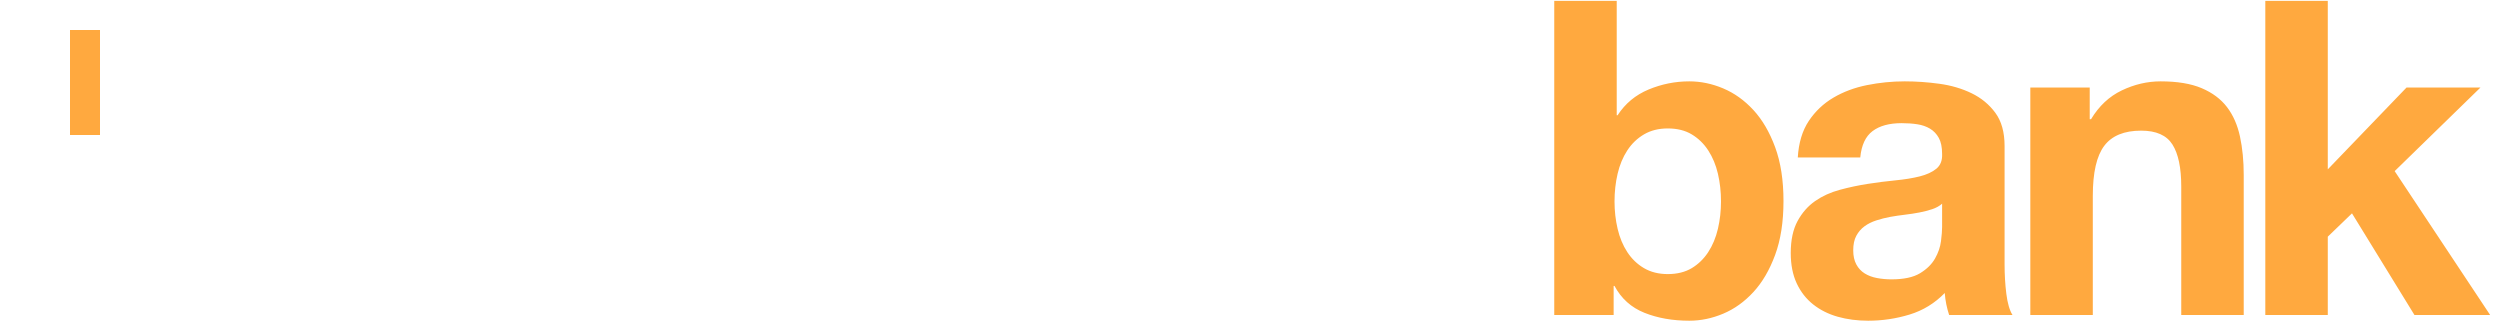
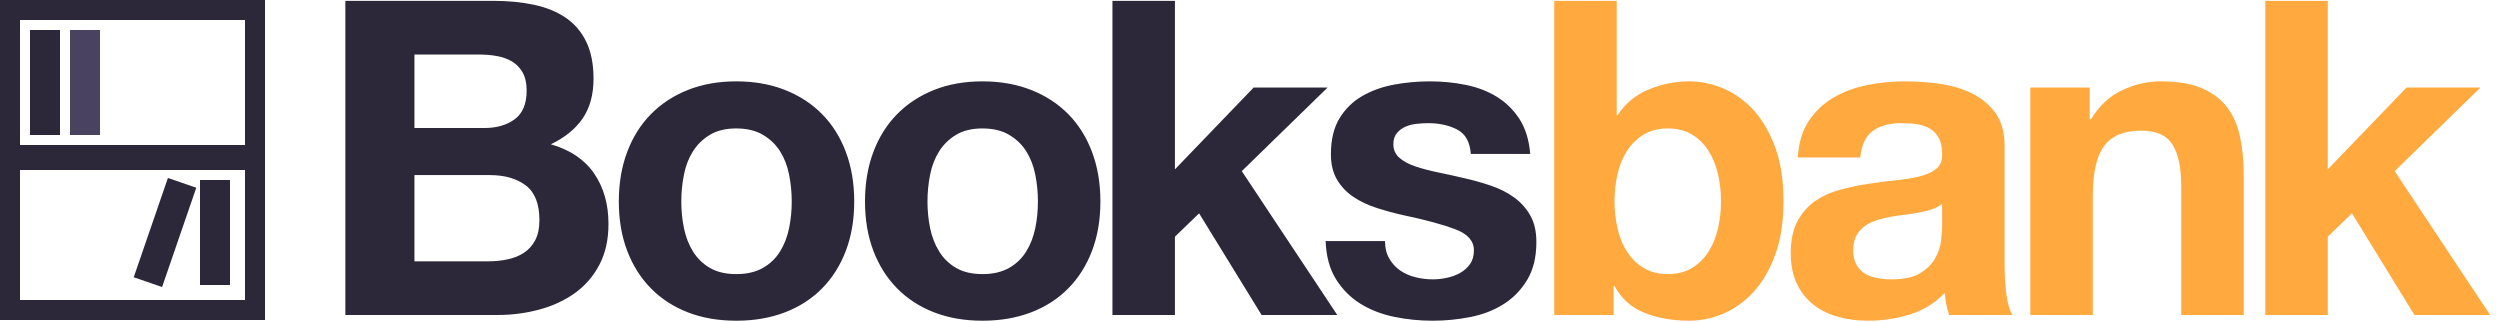
<svg xmlns="http://www.w3.org/2000/svg" width="210px" height="27px" viewBox="0 0 210 27" version="1.1">
-   <defs>
-     <filter id="filter-1">
-       <feColorMatrix in="SourceGraphic" type="matrix" values="0 0 0 0 1 0 0 0 0 1 0 0 0 0 1 0 0 0 1 0" />
-     </filter>
-   </defs>
-   <g id="Logo-2-colour" stroke="none" stroke-width="1" fill="none" fill-rule="evenodd">
-     <g id="Group-2">
-       <g filter="url(#filter-1)" id="Group-Copy-5">
-         <g>
-           <g id="Booksbank" transform="translate(29.01024, 0.07056)" fill="#2C283A" fill-rule="nonzero">
-             <path d="M12.788,26.389 C13.971,26.389 15.123,26.242 16.244,25.946 C17.365,25.65 18.363,25.194 19.238,24.578 C20.112,23.962 20.808,23.168 21.326,22.194 C21.843,21.221 22.102,20.069 22.102,18.739 C22.102,17.088 21.702,15.677 20.901,14.507 C20.1,13.336 18.887,12.517 17.26,12.049 C18.443,11.482 19.336,10.755 19.94,9.868 C20.544,8.981 20.845,7.872 20.845,6.542 C20.845,5.31 20.642,4.275 20.236,3.437 C19.829,2.6 19.256,1.928 18.517,1.423 C17.778,0.918 16.891,0.554 15.856,0.333 C14.821,0.111 13.675,0 12.419,0 L0,0 L0,26.389 L12.788,26.389 Z M11.679,10.681 L5.803,10.681 L5.803,4.509 L11.236,4.509 C11.753,4.509 12.252,4.552 12.733,4.638 C13.213,4.725 13.638,4.879 14.008,5.1 C14.377,5.322 14.673,5.63 14.895,6.024 C15.117,6.419 15.228,6.924 15.228,7.54 C15.228,8.649 14.895,9.449 14.23,9.942 C13.564,10.435 12.714,10.681 11.679,10.681 Z M12.012,21.88 L5.803,21.88 L5.803,14.636 L12.123,14.636 C13.38,14.636 14.39,14.926 15.154,15.505 C15.917,16.084 16.299,17.051 16.299,18.406 C16.299,19.096 16.182,19.663 15.948,20.106 C15.714,20.55 15.4,20.901 15.006,21.16 C14.612,21.418 14.156,21.603 13.638,21.714 C13.121,21.825 12.579,21.88 12.012,21.88 Z M32.839,26.87 C34.342,26.87 35.703,26.636 36.923,26.168 C38.143,25.7 39.184,25.028 40.046,24.153 C40.909,23.279 41.574,22.225 42.042,20.993 C42.51,19.761 42.744,18.381 42.744,16.854 C42.744,15.326 42.51,13.94 42.042,12.696 C41.574,11.451 40.909,10.392 40.046,9.517 C39.184,8.642 38.143,7.965 36.923,7.484 C35.703,7.004 34.342,6.764 32.839,6.764 C31.336,6.764 29.981,7.004 28.773,7.484 C27.566,7.965 26.531,8.642 25.669,9.517 C24.806,10.392 24.141,11.451 23.673,12.696 C23.205,13.94 22.971,15.326 22.971,16.854 C22.971,18.381 23.205,19.761 23.673,20.993 C24.141,22.225 24.806,23.279 25.669,24.153 C26.531,25.028 27.566,25.7 28.773,26.168 C29.981,26.636 31.336,26.87 32.839,26.87 Z M32.839,22.952 C31.952,22.952 31.213,22.78 30.621,22.435 C30.03,22.09 29.556,21.628 29.198,21.049 C28.841,20.47 28.589,19.817 28.441,19.09 C28.293,18.363 28.219,17.618 28.219,16.854 C28.219,16.09 28.293,15.338 28.441,14.599 C28.589,13.86 28.841,13.207 29.198,12.64 C29.556,12.074 30.03,11.612 30.621,11.254 C31.213,10.897 31.952,10.718 32.839,10.718 C33.726,10.718 34.471,10.897 35.075,11.254 C35.679,11.612 36.159,12.074 36.517,12.64 C36.874,13.207 37.126,13.86 37.274,14.599 C37.422,15.338 37.496,16.09 37.496,16.854 C37.496,17.618 37.422,18.363 37.274,19.09 C37.126,19.817 36.874,20.47 36.517,21.049 C36.159,21.628 35.679,22.09 35.075,22.435 C34.471,22.78 33.726,22.952 32.839,22.952 Z M53.518,26.87 C55.021,26.87 56.383,26.636 57.602,26.168 C58.822,25.7 59.863,25.028 60.725,24.153 C61.588,23.279 62.253,22.225 62.721,20.993 C63.189,19.761 63.424,18.381 63.424,16.854 C63.424,15.326 63.189,13.94 62.721,12.696 C62.253,11.451 61.588,10.392 60.725,9.517 C59.863,8.642 58.822,7.965 57.602,7.484 C56.383,7.004 55.021,6.764 53.518,6.764 C52.015,6.764 50.66,7.004 49.453,7.484 C48.245,7.965 47.21,8.642 46.348,9.517 C45.486,10.392 44.82,11.451 44.352,12.696 C43.884,13.94 43.65,15.326 43.65,16.854 C43.65,18.381 43.884,19.761 44.352,20.993 C44.82,22.225 45.486,23.279 46.348,24.153 C47.21,25.028 48.245,25.7 49.453,26.168 C50.66,26.636 52.015,26.87 53.518,26.87 Z M53.518,22.952 C52.631,22.952 51.892,22.78 51.301,22.435 C50.709,22.09 50.235,21.628 49.878,21.049 C49.52,20.47 49.268,19.817 49.12,19.09 C48.972,18.363 48.898,17.618 48.898,16.854 C48.898,16.09 48.972,15.338 49.12,14.599 C49.268,13.86 49.52,13.207 49.878,12.64 C50.235,12.074 50.709,11.612 51.301,11.254 C51.892,10.897 52.631,10.718 53.518,10.718 C54.405,10.718 55.151,10.897 55.754,11.254 C56.358,11.612 56.838,12.074 57.196,12.64 C57.553,13.207 57.806,13.86 57.953,14.599 C58.101,15.338 58.175,16.09 58.175,16.854 C58.175,17.618 58.101,18.363 57.953,19.09 C57.806,19.817 57.553,20.47 57.196,21.049 C56.838,21.628 56.358,22.09 55.754,22.435 C55.151,22.78 54.405,22.952 53.518,22.952 Z M69.683,26.389 L69.683,19.811 L71.716,17.852 L76.964,26.389 L83.322,26.389 L75.301,14.304 L82.508,7.281 L76.299,7.281 L69.683,14.156 L69.683,0 L64.435,0 L64.435,26.389 L69.683,26.389 Z M91.323,26.87 C92.408,26.87 93.473,26.765 94.52,26.556 C95.568,26.346 96.498,25.983 97.311,25.465 C98.124,24.948 98.783,24.264 99.288,23.414 C99.793,22.564 100.046,21.511 100.046,20.254 C100.046,19.367 99.874,18.622 99.529,18.018 C99.184,17.414 98.728,16.909 98.161,16.503 C97.594,16.096 96.948,15.77 96.221,15.523 C95.494,15.277 94.748,15.067 93.985,14.895 C93.245,14.722 92.518,14.562 91.804,14.414 C91.089,14.267 90.455,14.1 89.9,13.915 C89.346,13.731 88.896,13.49 88.551,13.195 C88.206,12.899 88.034,12.517 88.034,12.049 C88.034,11.655 88.133,11.341 88.33,11.106 C88.527,10.872 88.767,10.694 89.05,10.571 C89.334,10.447 89.648,10.367 89.993,10.33 C90.338,10.293 90.658,10.275 90.954,10.275 C91.89,10.275 92.703,10.454 93.393,10.811 C94.083,11.168 94.465,11.852 94.539,12.862 L99.529,12.862 C99.43,11.679 99.128,10.7 98.623,9.924 C98.118,9.148 97.483,8.525 96.72,8.057 C95.956,7.589 95.087,7.256 94.114,7.059 C93.141,6.862 92.137,6.764 91.102,6.764 C90.067,6.764 89.057,6.856 88.071,7.041 C87.085,7.226 86.198,7.546 85.41,8.002 C84.621,8.458 83.987,9.08 83.506,9.868 C83.026,10.657 82.786,11.667 82.786,12.899 C82.786,13.737 82.958,14.445 83.303,15.024 C83.648,15.603 84.104,16.084 84.671,16.466 C85.237,16.848 85.884,17.156 86.611,17.39 C87.338,17.624 88.083,17.827 88.847,18 C90.72,18.394 92.18,18.788 93.227,19.182 C94.274,19.576 94.798,20.168 94.798,20.956 C94.798,21.424 94.687,21.813 94.465,22.121 C94.243,22.429 93.966,22.675 93.633,22.86 C93.301,23.045 92.931,23.18 92.525,23.266 C92.118,23.353 91.73,23.396 91.36,23.396 C90.843,23.396 90.344,23.334 89.864,23.211 C89.383,23.088 88.958,22.897 88.588,22.638 C88.219,22.379 87.917,22.047 87.683,21.64 C87.449,21.234 87.332,20.747 87.332,20.18 L82.342,20.18 C82.391,21.461 82.681,22.527 83.211,23.377 C83.74,24.227 84.418,24.911 85.244,25.428 C86.069,25.946 87.011,26.316 88.071,26.537 C89.13,26.759 90.215,26.87 91.323,26.87 Z" id="Books" />
-           </g>
-           <g id="Group">
-             <rect id="Rectangle" stroke="#2C283A" stroke-width="1.68" x="0.84" y="0.84" width="20.58" height="25.2" />
-             <line x1="1.26" y1="13.23" x2="20.16" y2="13.23" id="Line" stroke="#2C283A" stroke-width="2.1" stroke-linecap="square" />
-             <rect id="Rectangle-Copy-2" fill="#2C283A" x="16.8" y="15.12" width="2.52" height="8.82" />
-             <rect id="Rectangle-Copy" fill="#2C283A" x="2.52" y="2.52" width="2.52" height="8.82" />
-             <rect id="Rectangle-Copy-3" fill="#2C283A" transform="translate(13.86, 19.53) rotate(19) translate(-13.86, -19.53) " x="12.6" y="15.12" width="2.52" height="8.82" />
-           </g>
-         </g>
+   <g id="Home-page" stroke="none" stroke-width="1" fill="none" fill-rule="evenodd">
+     <g id="Sign-up" transform="translate(-375, -24)">
+       <g id="Logo" transform="translate(375, 24)">
+         <rect id="Rectangle" stroke="#2C283A" stroke-width="1.68" x="0.84" y="0.84" width="20.58" height="25.2" />
+         <line x1="1.26" y1="13.23" x2="20.16" y2="13.23" id="Line" stroke="#2C283A" stroke-width="2.1" stroke-linecap="square" />
+         <rect id="Rectangle-Copy-2" fill="#2C283A" x="16.8" y="15.12" width="2.52" height="8.82" />
+         <rect id="Rectangle-Copy" fill="#2C283A" x="2.52" y="2.52" width="2.52" height="8.82" />
+         <rect id="Rectangle-Copy-3" fill="#2C283A" transform="translate(13.86, 19.53) rotate(19) translate(-13.86, -19.53) " x="12.6" y="15.12" width="2.52" height="8.82" />
+         <rect id="Rectangle" fill="#494360" x="5.88" y="2.52" width="2.52" height="8.82" />
+         <path d="M41.798,26.46 C42.981,26.46 44.133,26.312 45.254,26.016 C46.375,25.721 47.373,25.265 48.248,24.649 C49.123,24.033 49.819,23.238 50.336,22.265 C50.854,21.292 51.112,20.14 51.112,18.809 C51.112,17.158 50.712,15.748 49.911,14.577 C49.11,13.407 47.897,12.588 46.271,12.12 C47.453,11.553 48.346,10.826 48.95,9.939 C49.554,9.052 49.856,7.943 49.856,6.612 C49.856,5.38 49.652,4.346 49.246,3.508 C48.839,2.67 48.266,1.999 47.527,1.494 C46.788,0.988 45.901,0.625 44.866,0.403 C43.831,0.181 42.685,0.071 41.429,0.071 L29.01,0.071 L29.01,26.46 L41.798,26.46 Z M40.69,10.752 L34.813,10.752 L34.813,4.58 L40.246,4.58 C40.764,4.58 41.262,4.623 41.743,4.709 C42.223,4.795 42.648,4.949 43.018,5.171 C43.388,5.393 43.683,5.701 43.905,6.095 C44.127,6.489 44.238,6.994 44.238,7.61 C44.238,8.719 43.905,9.52 43.24,10.013 C42.575,10.506 41.724,10.752 40.69,10.752 Z M41.022,21.951 L34.813,21.951 L34.813,14.707 L41.133,14.707 C42.39,14.707 43.4,14.996 44.164,15.575 C44.928,16.154 45.31,17.121 45.31,18.477 C45.31,19.167 45.193,19.733 44.958,20.177 C44.724,20.62 44.41,20.971 44.016,21.23 C43.622,21.489 43.166,21.674 42.648,21.785 C42.131,21.895 41.589,21.951 41.022,21.951 Z M61.849,26.94 C63.352,26.94 64.714,26.706 65.933,26.238 C67.153,25.77 68.194,25.099 69.056,24.224 C69.919,23.349 70.584,22.296 71.052,21.064 C71.52,19.832 71.755,18.452 71.755,16.924 C71.755,15.397 71.52,14.011 71.052,12.766 C70.584,11.522 69.919,10.462 69.056,9.588 C68.194,8.713 67.153,8.035 65.933,7.555 C64.714,7.074 63.352,6.834 61.849,6.834 C60.346,6.834 58.991,7.074 57.784,7.555 C56.576,8.035 55.541,8.713 54.679,9.588 C53.817,10.462 53.151,11.522 52.683,12.766 C52.215,14.011 51.981,15.397 51.981,16.924 C51.981,18.452 52.215,19.832 52.683,21.064 C53.151,22.296 53.817,23.349 54.679,24.224 C55.541,25.099 56.576,25.77 57.784,26.238 C58.991,26.706 60.346,26.94 61.849,26.94 Z M61.849,23.023 C60.962,23.023 60.223,22.85 59.632,22.505 C59.04,22.16 58.566,21.698 58.209,21.119 C57.851,20.54 57.599,19.887 57.451,19.16 C57.303,18.434 57.229,17.688 57.229,16.924 C57.229,16.16 57.303,15.409 57.451,14.67 C57.599,13.931 57.851,13.278 58.209,12.711 C58.566,12.144 59.04,11.682 59.632,11.325 C60.223,10.968 60.962,10.789 61.849,10.789 C62.736,10.789 63.482,10.968 64.085,11.325 C64.689,11.682 65.17,12.144 65.527,12.711 C65.884,13.278 66.137,13.931 66.284,14.67 C66.432,15.409 66.506,16.16 66.506,16.924 C66.506,17.688 66.432,18.434 66.284,19.16 C66.137,19.887 65.884,20.54 65.527,21.119 C65.17,21.698 64.689,22.16 64.085,22.505 C63.482,22.85 62.736,23.023 61.849,23.023 Z M82.528,26.94 C84.032,26.94 85.393,26.706 86.613,26.238 C87.832,25.77 88.873,25.099 89.736,24.224 C90.598,23.349 91.263,22.296 91.732,21.064 C92.2,19.832 92.434,18.452 92.434,16.924 C92.434,15.397 92.2,14.011 91.732,12.766 C91.263,11.522 90.598,10.462 89.736,9.588 C88.873,8.713 87.832,8.035 86.613,7.555 C85.393,7.074 84.032,6.834 82.528,6.834 C81.025,6.834 79.67,7.074 78.463,7.555 C77.256,8.035 76.221,8.713 75.358,9.588 C74.496,10.462 73.831,11.522 73.362,12.766 C72.894,14.011 72.66,15.397 72.66,16.924 C72.66,18.452 72.894,19.832 73.362,21.064 C73.831,22.296 74.496,23.349 75.358,24.224 C76.221,25.099 77.256,25.77 78.463,26.238 C79.67,26.706 81.025,26.94 82.528,26.94 Z M82.528,23.023 C81.641,23.023 80.902,22.85 80.311,22.505 C79.72,22.16 79.245,21.698 78.888,21.119 C78.531,20.54 78.278,19.887 78.13,19.16 C77.982,18.434 77.908,17.688 77.908,16.924 C77.908,16.16 77.982,15.409 78.13,14.67 C78.278,13.931 78.531,13.278 78.888,12.711 C79.245,12.144 79.72,11.682 80.311,11.325 C80.902,10.968 81.641,10.789 82.528,10.789 C83.416,10.789 84.161,10.968 84.765,11.325 C85.368,11.682 85.849,12.144 86.206,12.711 C86.563,13.278 86.816,13.931 86.964,14.67 C87.112,15.409 87.185,16.16 87.185,16.924 C87.185,17.688 87.112,18.434 86.964,19.16 C86.816,19.887 86.563,20.54 86.206,21.119 C85.849,21.698 85.368,22.16 84.765,22.505 C84.161,22.85 83.416,23.023 82.528,23.023 Z M98.694,26.46 L98.694,19.881 L100.726,17.922 L105.975,26.46 L112.332,26.46 L104.311,14.374 L111.519,7.352 L105.309,7.352 L98.694,14.226 L98.694,0.071 L93.445,0.071 L93.445,26.46 L98.694,26.46 Z M120.334,26.94 C121.418,26.94 122.484,26.836 123.531,26.626 C124.578,26.417 125.508,26.053 126.321,25.536 C127.134,25.019 127.793,24.335 128.299,23.485 C128.804,22.635 129.056,21.581 129.056,20.325 C129.056,19.438 128.884,18.692 128.539,18.089 C128.194,17.485 127.738,16.98 127.171,16.573 C126.605,16.167 125.958,15.84 125.231,15.594 C124.504,15.347 123.759,15.138 122.995,14.965 C122.256,14.793 121.529,14.633 120.814,14.485 C120.1,14.337 119.465,14.171 118.911,13.986 C118.356,13.801 117.907,13.561 117.562,13.265 C117.217,12.97 117.044,12.588 117.044,12.12 C117.044,11.725 117.143,11.411 117.34,11.177 C117.537,10.943 117.777,10.764 118.061,10.641 C118.344,10.518 118.658,10.438 119.003,10.401 C119.348,10.364 119.668,10.345 119.964,10.345 C120.9,10.345 121.714,10.524 122.403,10.881 C123.093,11.239 123.475,11.922 123.549,12.933 L128.539,12.933 C128.44,11.75 128.138,10.77 127.633,9.994 C127.128,9.218 126.494,8.596 125.73,8.128 C124.966,7.66 124.097,7.327 123.124,7.13 C122.151,6.933 121.147,6.834 120.112,6.834 C119.077,6.834 118.067,6.927 117.081,7.111 C116.096,7.296 115.209,7.617 114.42,8.072 C113.632,8.528 112.997,9.15 112.517,9.939 C112.036,10.727 111.796,11.738 111.796,12.97 C111.796,13.807 111.968,14.516 112.313,15.095 C112.658,15.674 113.114,16.154 113.681,16.536 C114.248,16.918 114.894,17.226 115.621,17.46 C116.348,17.694 117.094,17.898 117.857,18.07 C119.73,18.464 121.19,18.859 122.237,19.253 C123.284,19.647 123.808,20.238 123.808,21.027 C123.808,21.495 123.697,21.883 123.475,22.191 C123.254,22.499 122.976,22.746 122.644,22.93 C122.311,23.115 121.941,23.251 121.535,23.337 C121.128,23.423 120.74,23.466 120.371,23.466 C119.853,23.466 119.354,23.405 118.874,23.281 C118.393,23.158 117.968,22.967 117.599,22.709 C117.229,22.45 116.927,22.117 116.693,21.711 C116.459,21.304 116.342,20.817 116.342,20.251 L111.352,20.251 C111.402,21.532 111.691,22.598 112.221,23.448 C112.751,24.298 113.428,24.982 114.254,25.499 C115.079,26.016 116.022,26.386 117.081,26.608 C118.141,26.83 119.225,26.94 120.334,26.94 Z" id="Books" fill="#2C283A" fill-rule="nonzero" />
+         <path d="M141.903,26.94 C142.864,26.94 143.813,26.743 144.749,26.349 C145.686,25.955 146.529,25.351 147.281,24.538 C148.032,23.725 148.642,22.684 149.11,21.415 C149.579,20.146 149.813,18.637 149.813,16.887 C149.813,15.138 149.579,13.629 149.11,12.36 C148.642,11.091 148.032,10.05 147.281,9.237 C146.529,8.424 145.686,7.82 144.749,7.426 C143.813,7.031 142.864,6.834 141.903,6.834 C140.721,6.834 139.581,7.062 138.484,7.518 C137.388,7.974 136.519,8.695 135.879,9.68 L135.805,9.68 L135.805,0.071 L130.557,0.071 L130.557,26.46 L135.546,26.46 L135.546,24.021 L135.62,24.021 C136.187,25.08 137.025,25.832 138.133,26.275 C139.242,26.719 140.499,26.94 141.903,26.94 Z M140.092,23.023 C139.328,23.023 138.663,22.856 138.096,22.524 C137.53,22.191 137.062,21.741 136.692,21.175 C136.322,20.608 136.051,19.955 135.879,19.216 C135.706,18.477 135.62,17.713 135.62,16.924 C135.62,16.111 135.706,15.335 135.879,14.596 C136.051,13.857 136.322,13.204 136.692,12.637 C137.062,12.07 137.53,11.621 138.096,11.288 C138.663,10.955 139.328,10.789 140.092,10.789 C140.881,10.789 141.552,10.955 142.107,11.288 C142.661,11.621 143.123,12.07 143.493,12.637 C143.862,13.204 144.133,13.857 144.306,14.596 C144.478,15.335 144.564,16.111 144.564,16.924 C144.564,17.713 144.478,18.477 144.306,19.216 C144.133,19.955 143.862,20.608 143.493,21.175 C143.123,21.741 142.661,22.191 142.107,22.524 C141.552,22.856 140.881,23.023 140.092,23.023 Z M156.928,26.94 C158.11,26.94 159.268,26.768 160.402,26.423 C161.535,26.078 162.521,25.474 163.359,24.612 C163.383,24.932 163.426,25.246 163.488,25.554 C163.55,25.862 163.63,26.164 163.728,26.46 L163.728,26.46 L169.05,26.46 C168.804,26.066 168.632,25.474 168.533,24.686 C168.434,23.897 168.385,23.072 168.385,22.21 L168.385,22.21 L168.385,12.267 C168.385,11.109 168.126,10.179 167.609,9.477 C167.092,8.775 166.426,8.226 165.613,7.832 C164.8,7.438 163.901,7.173 162.915,7.038 C161.929,6.902 160.956,6.834 159.995,6.834 C158.936,6.834 157.882,6.939 156.835,7.148 C155.788,7.358 154.845,7.709 154.008,8.202 C153.17,8.695 152.48,9.348 151.938,10.161 C151.396,10.974 151.088,11.996 151.014,13.228 L151.014,13.228 L156.262,13.228 C156.361,12.193 156.706,11.454 157.297,11.011 C157.889,10.567 158.702,10.345 159.737,10.345 C160.205,10.345 160.642,10.376 161.049,10.438 C161.455,10.499 161.812,10.623 162.12,10.807 C162.428,10.992 162.675,11.251 162.86,11.584 C163.044,11.916 163.137,12.366 163.137,12.933 C163.161,13.475 163.001,13.887 162.656,14.171 C162.311,14.454 161.843,14.67 161.252,14.818 C160.661,14.965 159.983,15.076 159.219,15.15 C158.455,15.224 157.679,15.323 156.891,15.446 C156.102,15.569 155.32,15.735 154.544,15.945 C153.767,16.154 153.078,16.468 152.474,16.887 C151.87,17.306 151.377,17.867 150.995,18.569 C150.614,19.271 150.423,20.164 150.423,21.249 C150.423,22.234 150.589,23.084 150.922,23.799 C151.254,24.513 151.716,25.105 152.308,25.573 C152.899,26.041 153.589,26.386 154.377,26.608 C155.166,26.83 156.016,26.94 156.928,26.94 Z M158.886,23.466 C158.468,23.466 158.061,23.429 157.667,23.355 C157.273,23.281 156.928,23.152 156.632,22.967 C156.336,22.782 156.102,22.53 155.93,22.21 C155.757,21.889 155.671,21.495 155.671,21.027 C155.671,20.534 155.757,20.128 155.93,19.807 C156.102,19.487 156.33,19.222 156.613,19.013 C156.897,18.803 157.229,18.637 157.611,18.514 C157.993,18.39 158.381,18.292 158.776,18.218 C159.194,18.144 159.613,18.082 160.032,18.033 C160.451,17.984 160.851,17.922 161.233,17.848 C161.615,17.774 161.973,17.682 162.305,17.571 C162.638,17.46 162.915,17.306 163.137,17.109 L163.137,17.109 L163.137,19.068 C163.137,19.364 163.106,19.758 163.044,20.251 C162.983,20.744 162.817,21.23 162.545,21.711 C162.274,22.191 161.856,22.604 161.289,22.949 C160.722,23.294 159.921,23.466 158.886,23.466 Z M175.796,26.46 L175.796,16.444 C175.796,14.497 176.116,13.099 176.757,12.249 C177.397,11.399 178.432,10.974 179.861,10.974 C181.118,10.974 181.993,11.362 182.485,12.138 C182.978,12.914 183.225,14.091 183.225,15.668 L183.225,26.46 L188.473,26.46 L188.473,14.707 C188.473,13.524 188.368,12.446 188.159,11.473 C187.949,10.499 187.586,9.674 187.069,8.996 C186.551,8.319 185.843,7.789 184.943,7.407 C184.044,7.025 182.892,6.834 181.488,6.834 C180.379,6.834 179.295,7.087 178.235,7.592 C177.176,8.097 176.313,8.904 175.648,10.013 L175.537,10.013 L175.537,7.352 L170.547,7.352 L170.547,26.46 L175.796,26.46 Z M195.534,26.46 L195.534,19.881 L197.567,17.922 L202.815,26.46 L209.172,26.46 L201.152,14.374 L208.359,7.352 L202.15,7.352 L195.534,14.226 L195.534,0.071 L190.286,0.071 L190.286,26.46 L195.534,26.46 Z" id="bank" fill="#FFA93F" fill-rule="nonzero" />
      </g>
-       <rect id="Rectangle" fill="#FFA93F" x="5.88" y="2.52" width="2.52" height="8.82" />
-       <path d="M141.903,26.94 C142.864,26.94 143.813,26.743 144.749,26.349 C145.686,25.955 146.529,25.351 147.281,24.538 C148.032,23.725 148.642,22.684 149.11,21.415 C149.579,20.146 149.813,18.637 149.813,16.887 C149.813,15.138 149.579,13.629 149.11,12.36 C148.642,11.091 148.032,10.05 147.281,9.237 C146.529,8.424 145.686,7.82 144.749,7.426 C143.813,7.031 142.864,6.834 141.903,6.834 C140.721,6.834 139.581,7.062 138.484,7.518 C137.388,7.974 136.519,8.695 135.879,9.68 L135.805,9.68 L135.805,0.071 L130.557,0.071 L130.557,26.46 L135.546,26.46 L135.546,24.021 L135.62,24.021 C136.187,25.08 137.025,25.832 138.133,26.275 C139.242,26.719 140.499,26.94 141.903,26.94 Z M140.092,23.023 C139.328,23.023 138.663,22.856 138.096,22.524 C137.53,22.191 137.062,21.741 136.692,21.175 C136.322,20.608 136.051,19.955 135.879,19.216 C135.706,18.477 135.62,17.713 135.62,16.924 C135.62,16.111 135.706,15.335 135.879,14.596 C136.051,13.857 136.322,13.204 136.692,12.637 C137.062,12.07 137.53,11.621 138.096,11.288 C138.663,10.955 139.328,10.789 140.092,10.789 C140.881,10.789 141.552,10.955 142.107,11.288 C142.661,11.621 143.123,12.07 143.493,12.637 C143.862,13.204 144.133,13.857 144.306,14.596 C144.478,15.335 144.564,16.111 144.564,16.924 C144.564,17.713 144.478,18.477 144.306,19.216 C144.133,19.955 143.862,20.608 143.493,21.175 C143.123,21.741 142.661,22.191 142.107,22.524 C141.552,22.856 140.881,23.023 140.092,23.023 Z M156.928,26.94 C158.11,26.94 159.268,26.768 160.402,26.423 C161.535,26.078 162.521,25.474 163.359,24.612 C163.383,24.932 163.426,25.246 163.488,25.554 C163.55,25.862 163.63,26.164 163.728,26.46 L163.728,26.46 L169.05,26.46 C168.804,26.066 168.632,25.474 168.533,24.686 C168.434,23.897 168.385,23.072 168.385,22.21 L168.385,22.21 L168.385,12.267 C168.385,11.109 168.126,10.179 167.609,9.477 C167.092,8.775 166.426,8.226 165.613,7.832 C164.8,7.438 163.901,7.173 162.915,7.038 C161.929,6.902 160.956,6.834 159.995,6.834 C158.936,6.834 157.882,6.939 156.835,7.148 C155.788,7.358 154.845,7.709 154.008,8.202 C153.17,8.695 152.48,9.348 151.938,10.161 C151.396,10.974 151.088,11.996 151.014,13.228 L151.014,13.228 L156.262,13.228 C156.361,12.193 156.706,11.454 157.297,11.011 C157.889,10.567 158.702,10.345 159.737,10.345 C160.205,10.345 160.642,10.376 161.049,10.438 C161.455,10.499 161.812,10.623 162.12,10.807 C162.428,10.992 162.675,11.251 162.86,11.584 C163.044,11.916 163.137,12.366 163.137,12.933 C163.161,13.475 163.001,13.887 162.656,14.171 C162.311,14.454 161.843,14.67 161.252,14.818 C160.661,14.965 159.983,15.076 159.219,15.15 C158.455,15.224 157.679,15.323 156.891,15.446 C156.102,15.569 155.32,15.735 154.544,15.945 C153.767,16.154 153.078,16.468 152.474,16.887 C151.87,17.306 151.377,17.867 150.995,18.569 C150.614,19.271 150.423,20.164 150.423,21.249 C150.423,22.234 150.589,23.084 150.922,23.799 C151.254,24.513 151.716,25.105 152.308,25.573 C152.899,26.041 153.589,26.386 154.377,26.608 C155.166,26.83 156.016,26.94 156.928,26.94 Z M158.886,23.466 C158.468,23.466 158.061,23.429 157.667,23.355 C157.273,23.281 156.928,23.152 156.632,22.967 C156.336,22.782 156.102,22.53 155.93,22.21 C155.757,21.889 155.671,21.495 155.671,21.027 C155.671,20.534 155.757,20.128 155.93,19.807 C156.102,19.487 156.33,19.222 156.613,19.013 C156.897,18.803 157.229,18.637 157.611,18.514 C157.993,18.39 158.381,18.292 158.776,18.218 C159.194,18.144 159.613,18.082 160.032,18.033 C160.451,17.984 160.851,17.922 161.233,17.848 C161.615,17.774 161.973,17.682 162.305,17.571 C162.638,17.46 162.915,17.306 163.137,17.109 L163.137,17.109 L163.137,19.068 C163.137,19.364 163.106,19.758 163.044,20.251 C162.983,20.744 162.817,21.23 162.545,21.711 C162.274,22.191 161.856,22.604 161.289,22.949 C160.722,23.294 159.921,23.466 158.886,23.466 Z M175.796,26.46 L175.796,16.444 C175.796,14.497 176.116,13.099 176.757,12.249 C177.397,11.399 178.432,10.974 179.861,10.974 C181.118,10.974 181.993,11.362 182.485,12.138 C182.978,12.914 183.225,14.091 183.225,15.668 L183.225,26.46 L188.473,26.46 L188.473,14.707 C188.473,13.524 188.368,12.446 188.159,11.473 C187.949,10.499 187.586,9.674 187.069,8.996 C186.551,8.319 185.843,7.789 184.943,7.407 C184.044,7.025 182.892,6.834 181.488,6.834 C180.379,6.834 179.295,7.087 178.235,7.592 C177.176,8.097 176.313,8.904 175.648,10.013 L175.537,10.013 L175.537,7.352 L170.547,7.352 L170.547,26.46 L175.796,26.46 Z M195.534,26.46 L195.534,19.881 L197.567,17.922 L202.815,26.46 L209.172,26.46 L201.152,14.374 L208.359,7.352 L202.15,7.352 L195.534,14.226 L195.534,0.071 L190.286,0.071 L190.286,26.46 L195.534,26.46 Z" id="bank" fill="#FFA93F" fill-rule="nonzero" />
    </g>
  </g>
</svg>
